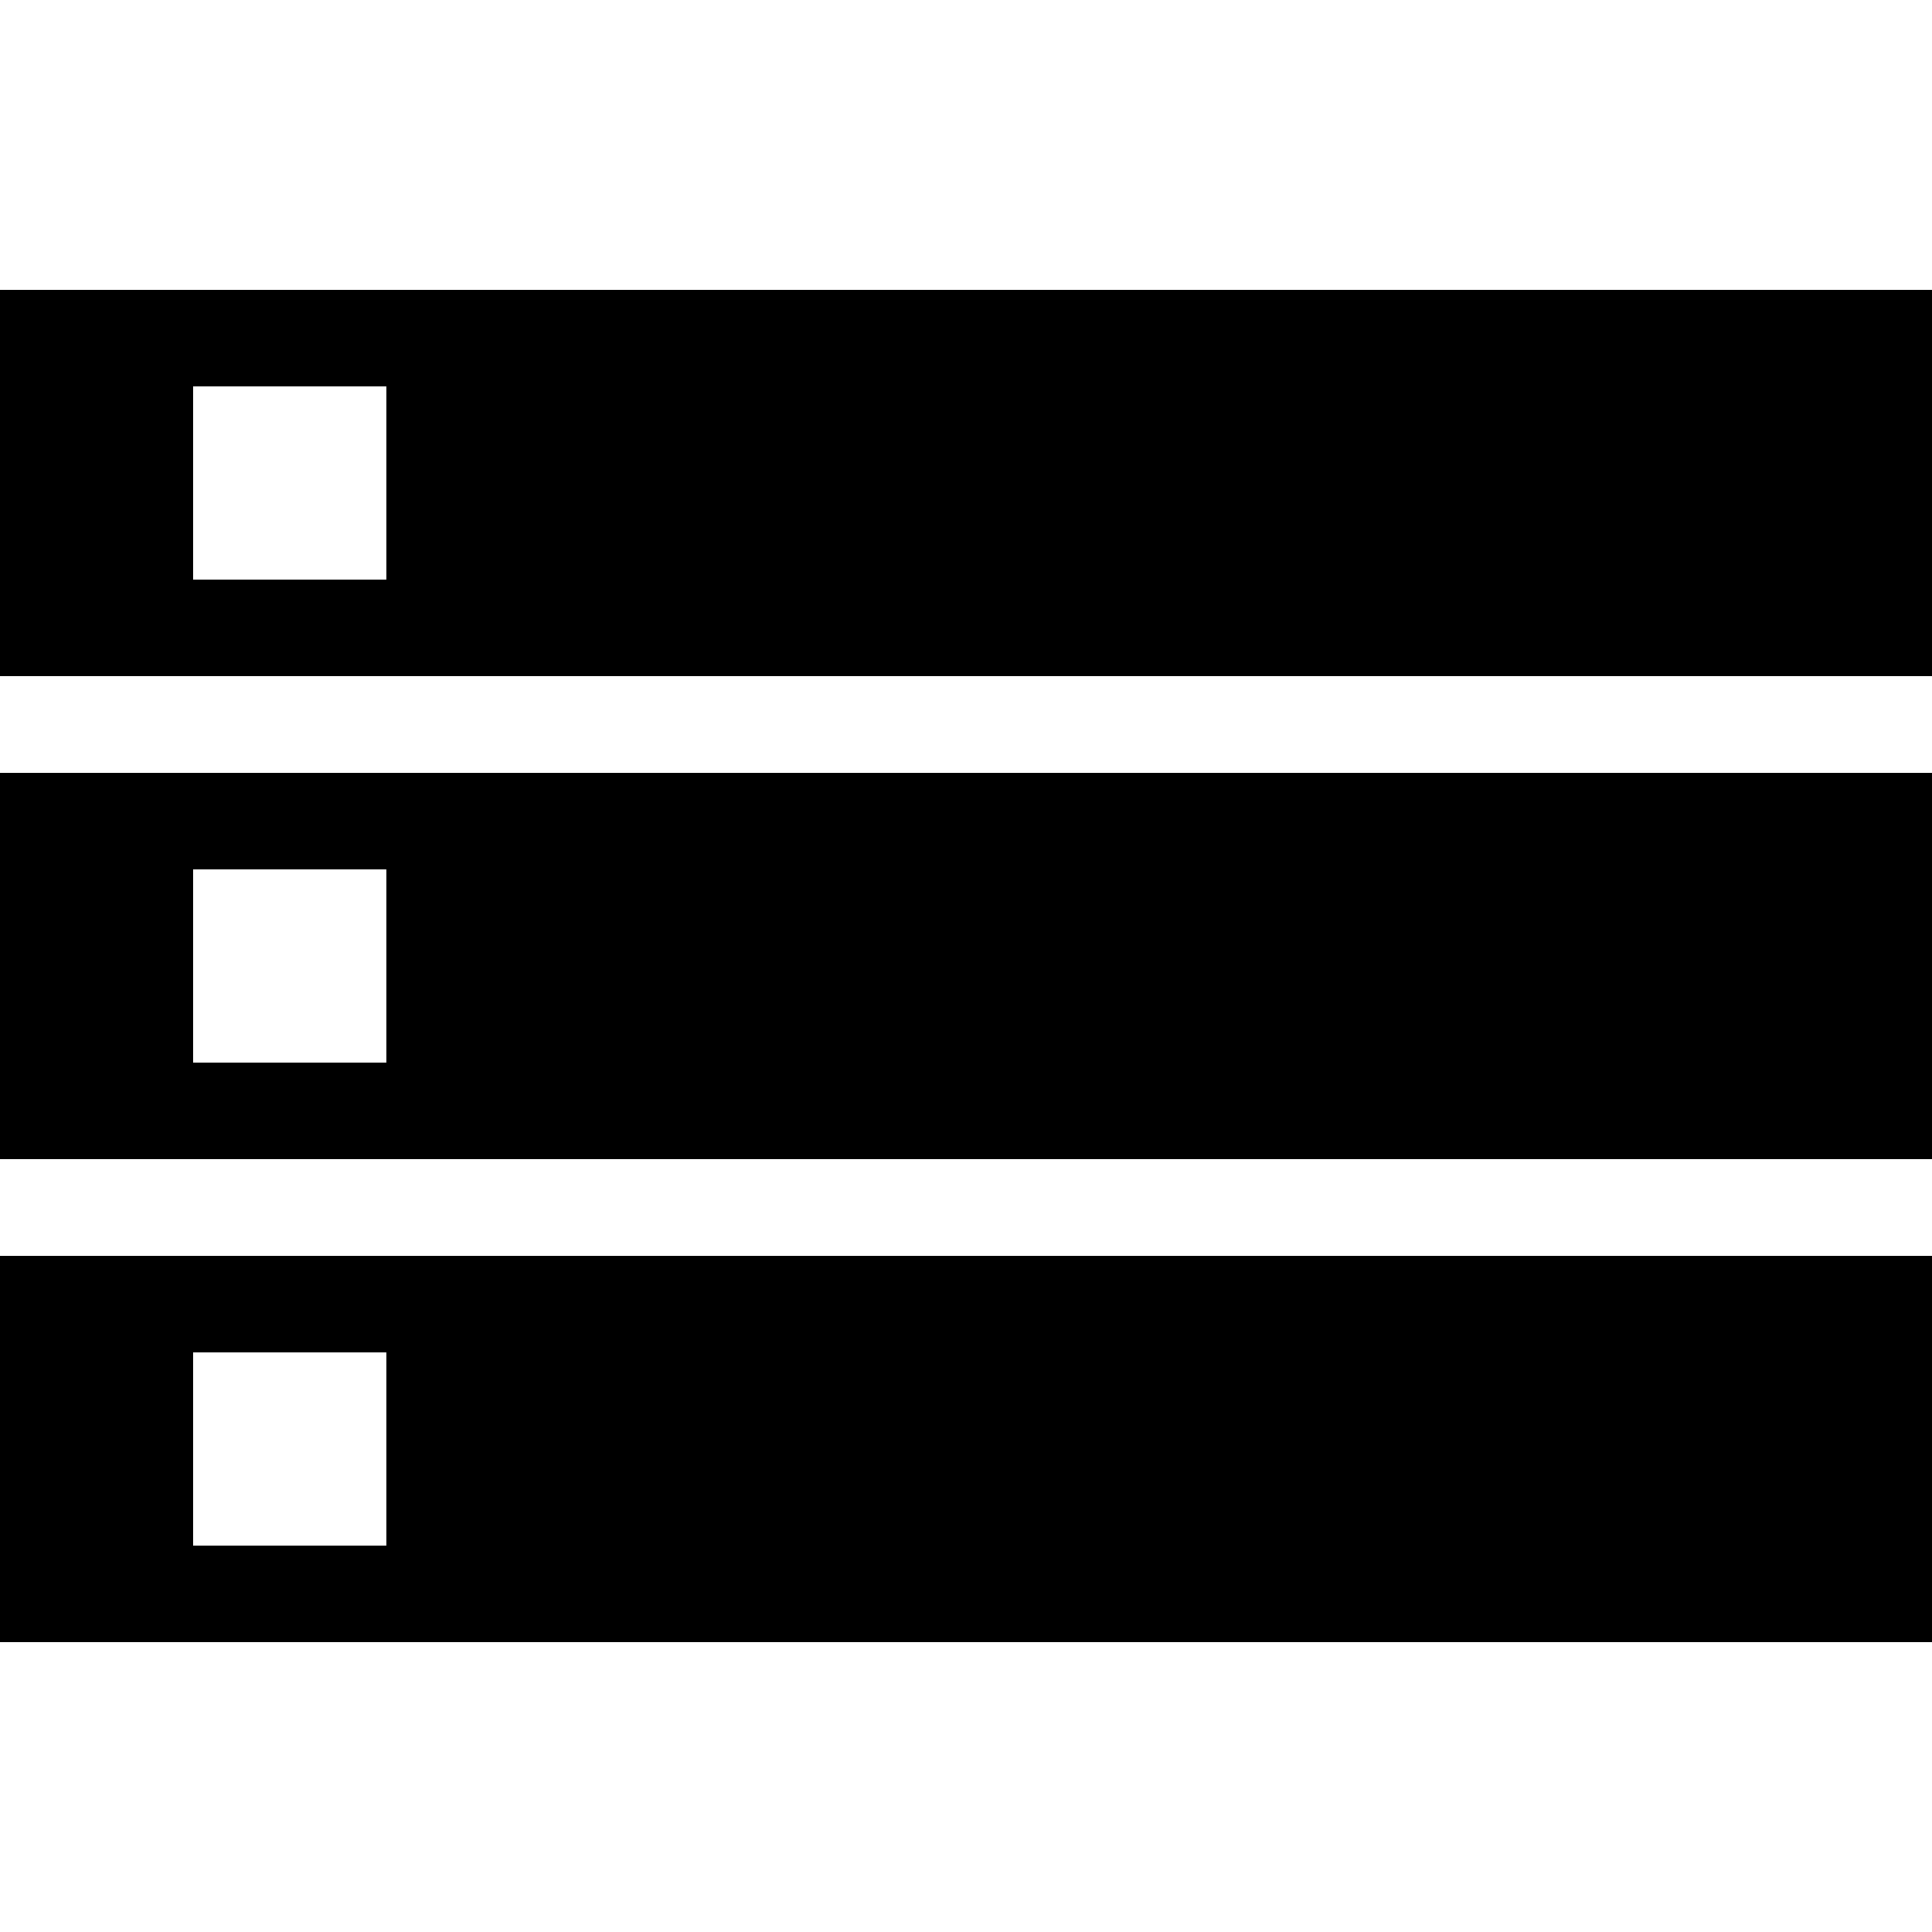
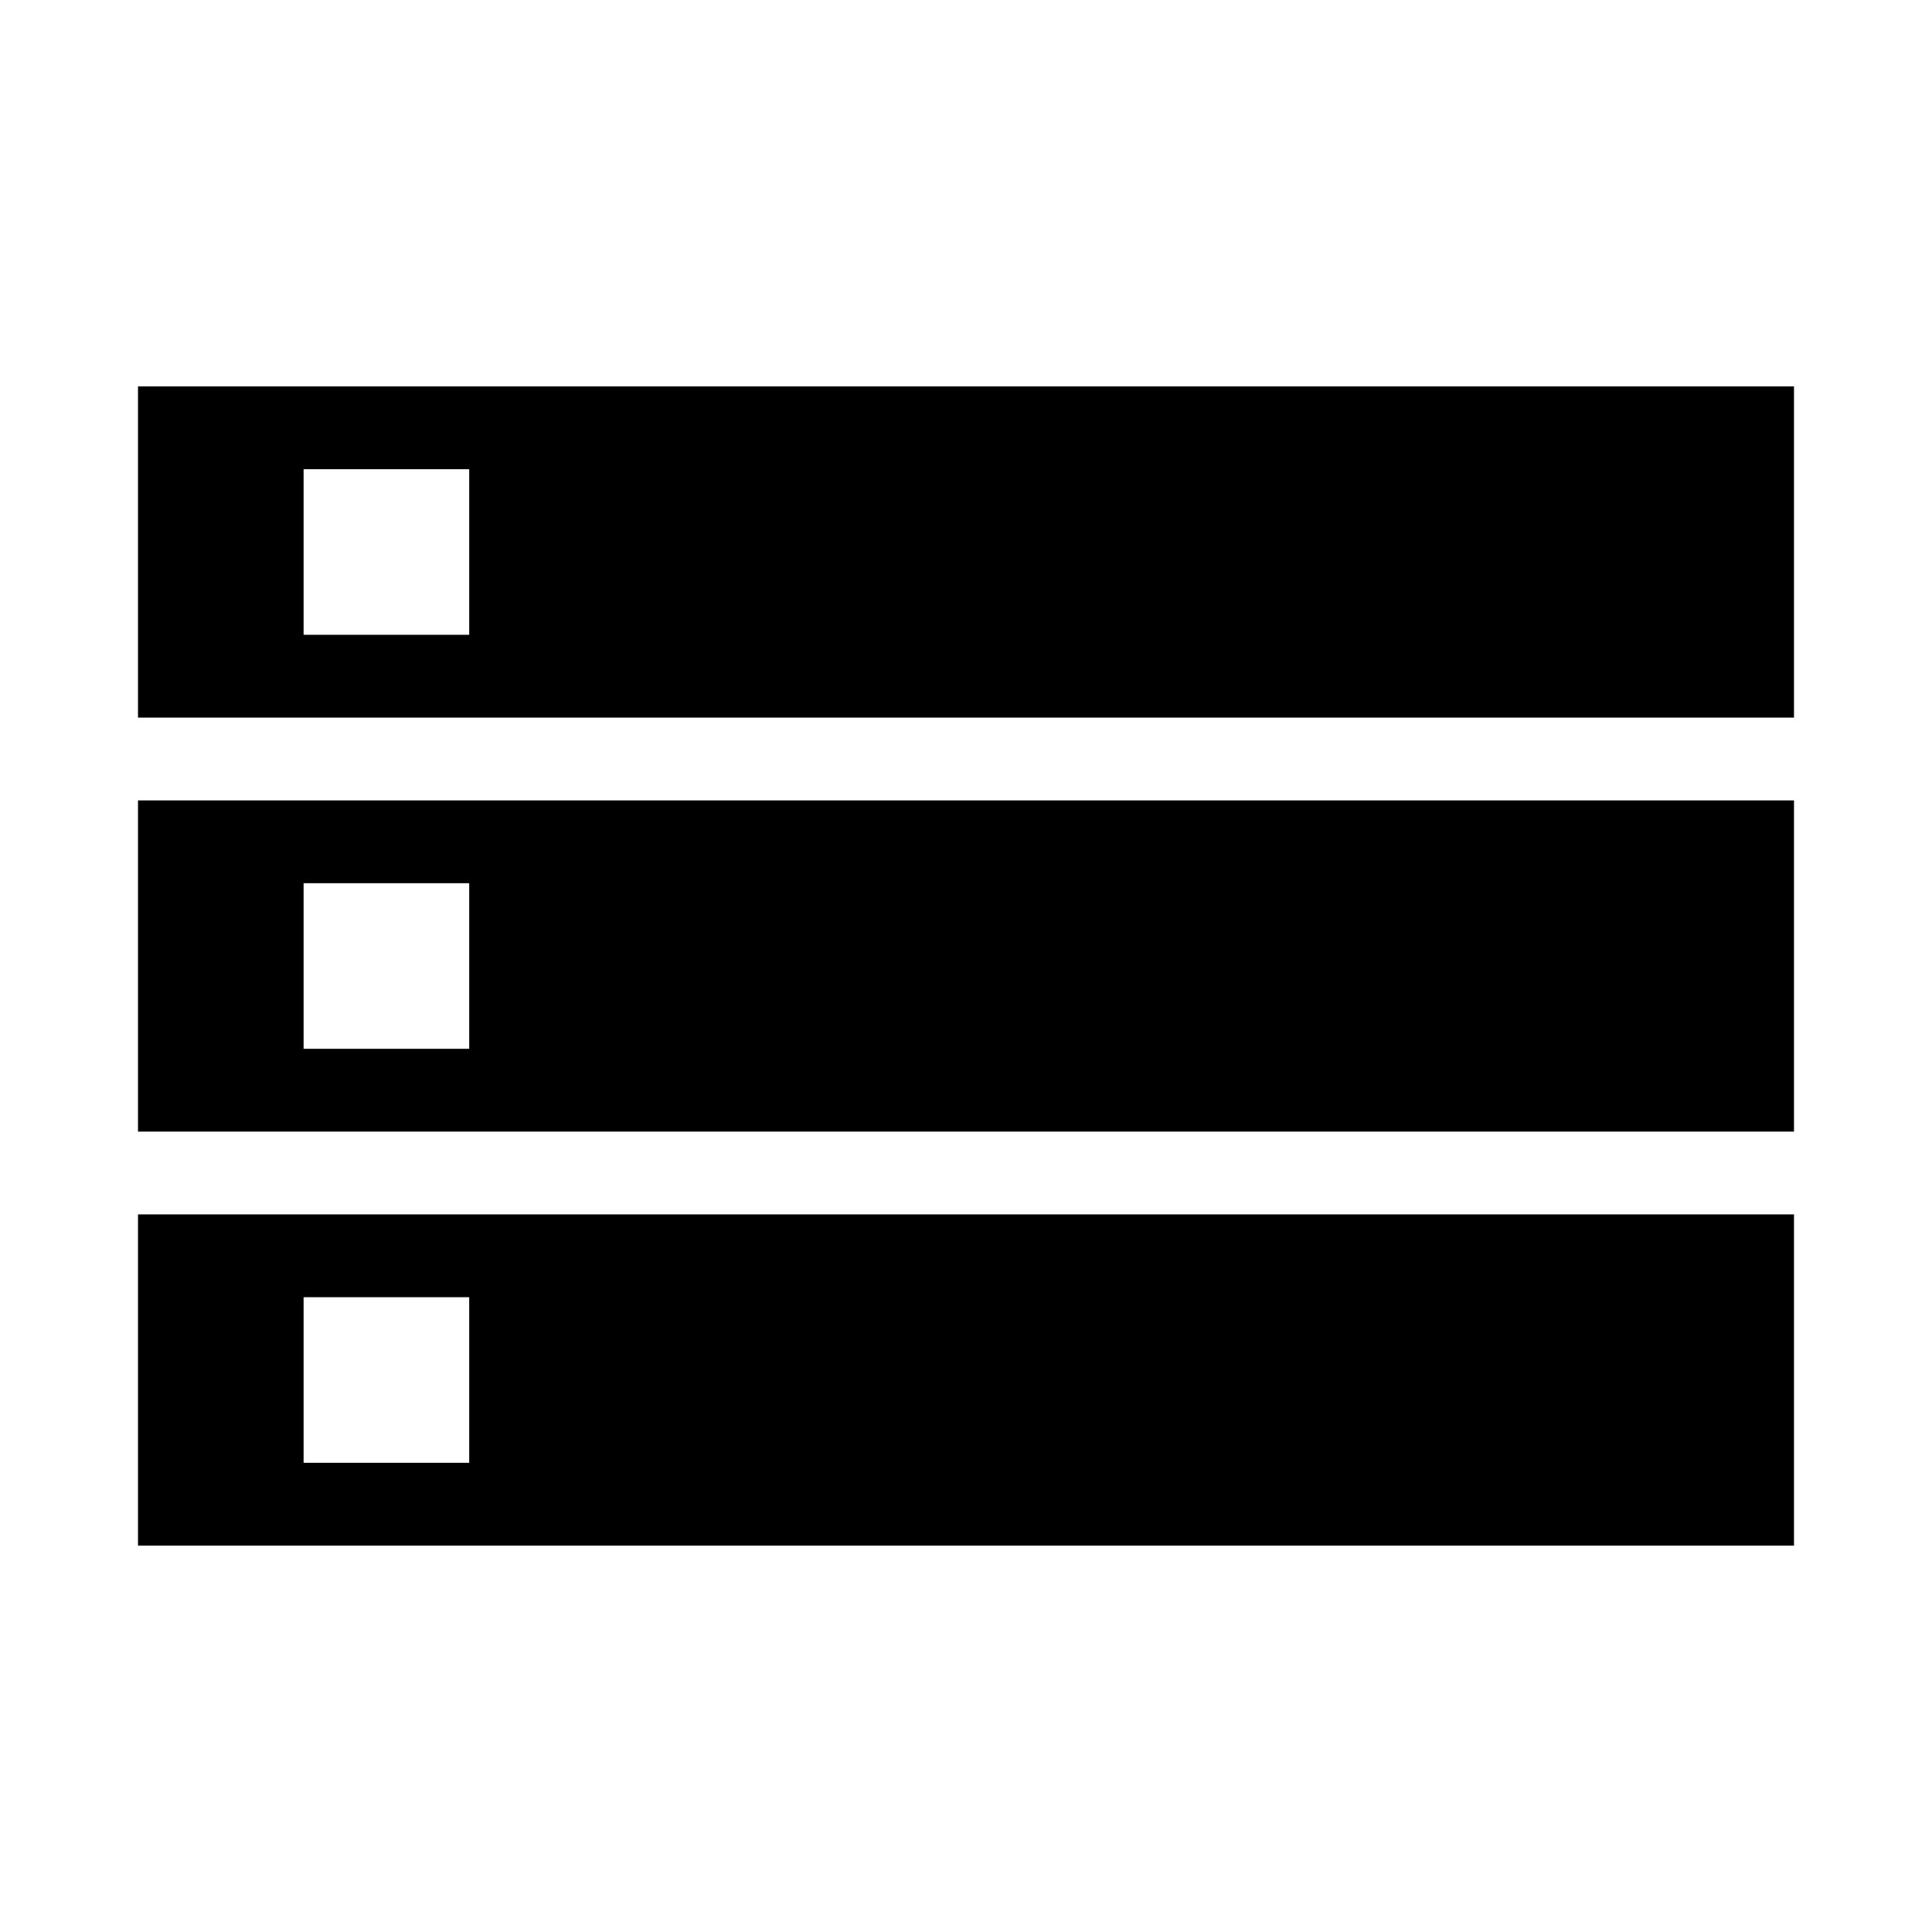
- <svg xmlns="http://www.w3.org/2000/svg" version="1.1" id="Capa_1" x="0px" y="0px" width="510px" height="510px" viewBox="0 0 510 510" style="enable-background:new 0 0 510 510;" xml:space="preserve">
-   <path d="M0,433.5h510v-102H0V433.5z M51,357h51v51H51V357z M0,76.5v102h510v-102H0z M102,153H51v-51h51V153z M0,306h510V204H0V306    z M51,229.5h51v51H51V229.5z" />
+ <svg xmlns="http://www.w3.org/2000/svg" id="libre-server" viewBox="0 0 14 14">
+   <path d="m 1,11.2 12,0 0,-2.4 -12,0 0,2.4 z m 1.2,-1.8 1.2,0 0,1.2 -1.2,0 0,-1.2 z M 1,2.8 l 0,2.4 12,0 0,-2.4 -12,0 z m 2.4,1.8 -1.2,0 0,-1.2 1.2,0 0,1.2 z M 1,8.2 l 12,0 0,-2.4 -12,0 0,2.4 z m 1.2,-1.8 1.2,0 0,1.2 -1.2,0 0,-1.2 z" />
</svg>
